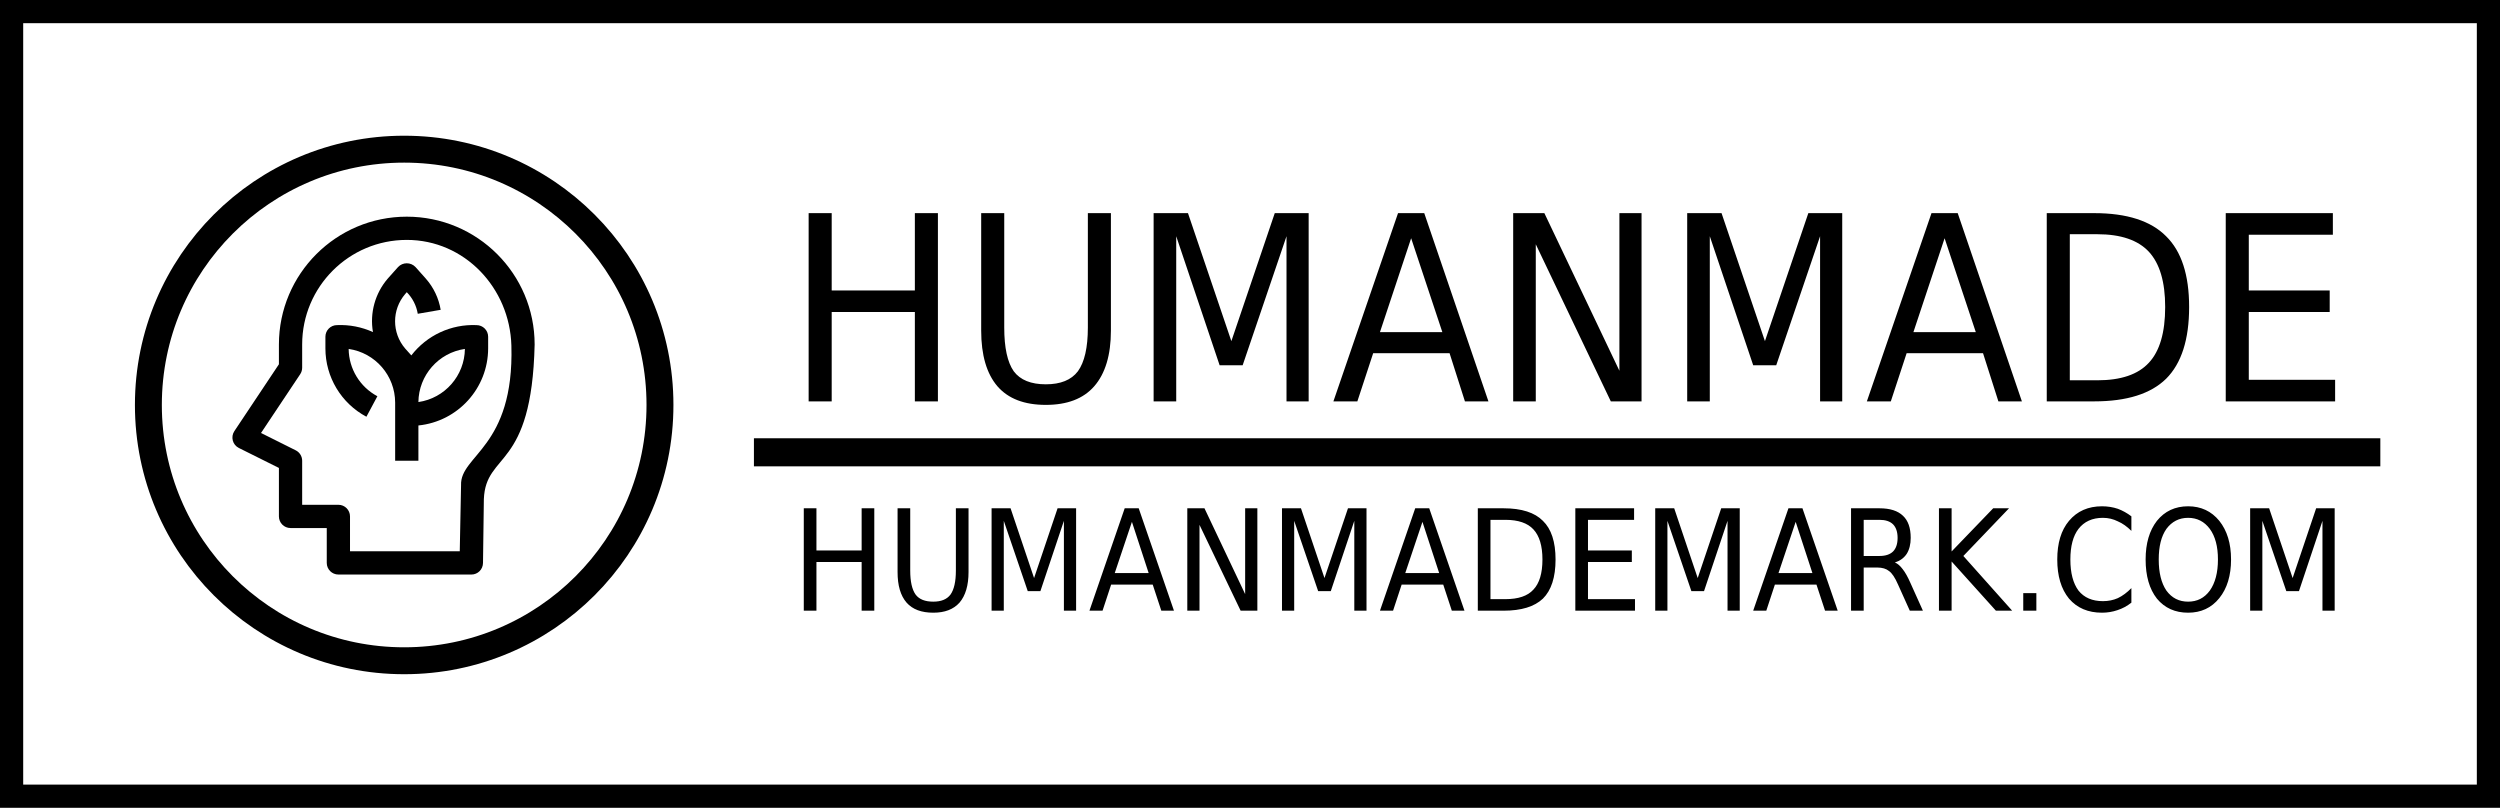
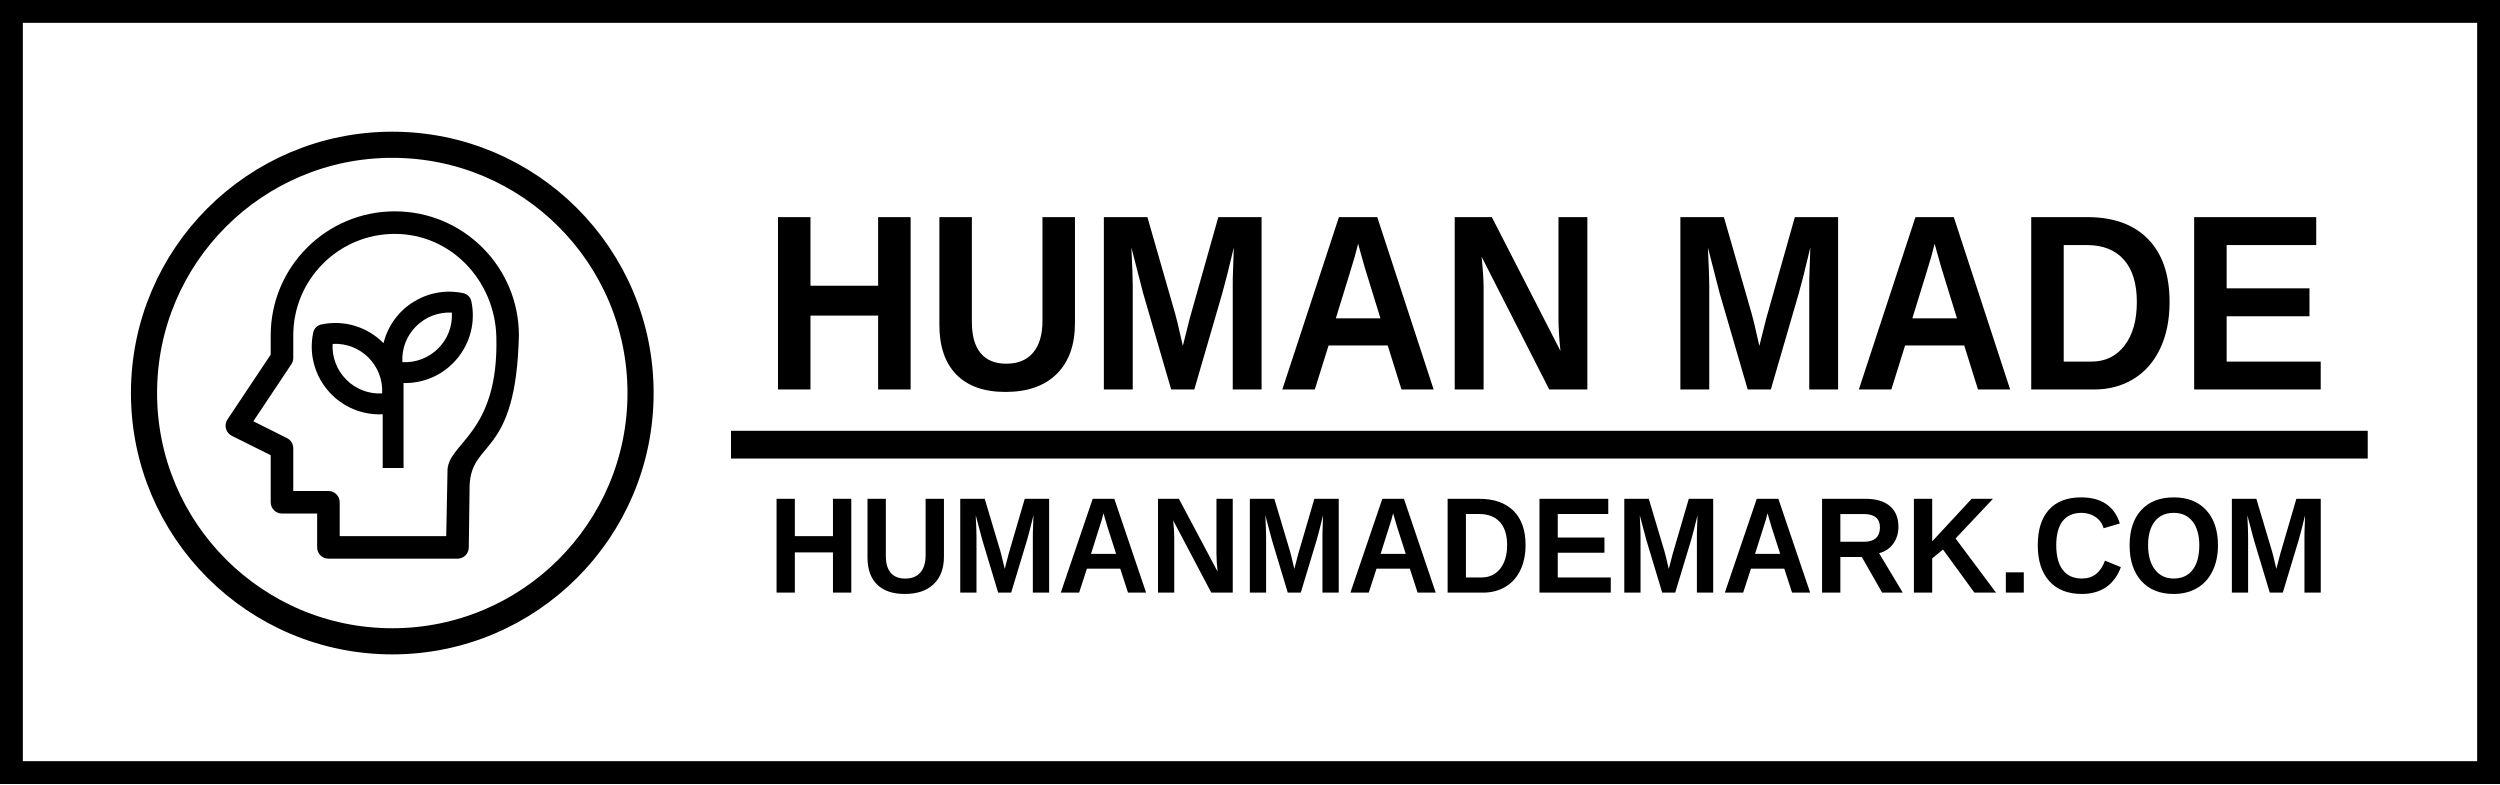
- <svg xmlns="http://www.w3.org/2000/svg" width="309.957" height="100.152" viewBox="0 0 82.009 26.498" version="1.1" id="svg1" xml:space="preserve">
+ <svg xmlns="http://www.w3.org/2000/svg" width="2992.354" height="938.419" viewBox="0 0 791.727 248.29" version="1.1" id="svg1" xml:space="preserve">
  <defs id="defs1" />
-   <g id="layer1" transform="translate(-907.5256,-518.458)">
-     <rect style="fill:none;fill-opacity:1;stroke:#000000;stroke-width:0.761;stroke-dasharray:none;stroke-opacity:1" id="rect1-5-8-5-6" width="81.249" height="25.738" x="907.906" y="518.838" />
-     <g id="g3-6-5-4-22-3-2" transform="matrix(0.3813026,0,0,0.3813026,950.6511,547.3311)" style="fill:#000000;fill-opacity:1;stroke:none;stroke-width:1.247;stroke-dasharray:none;stroke-opacity:1">
-       <g id="g2-9-3-6-3-61-5-6" transform="translate(-63.16543,8.688531)" style="fill:#000000;fill-opacity:1;stroke:none;stroke-width:1.247;stroke-dasharray:none;stroke-opacity:1">
-         <path d="M -9.382,-34.984 H -20.824 c -0.552,0 -1,-0.448 -1,-1 v -3 h -3.116 c -0.552,0 -1,-0.448 -1,-1 v -4.171 l -3.447,-1.718 c -0.539,-0.269 -0.719,-0.949 -0.385,-1.45 l 3.832,-5.75 v -1.7 c 0.001,-6.074 4.926,-10.998 11,-10.998 6.074,0 10.999,4.923 11,10.998 -0.247,10.873 -4.205,9.19 -4.369,13.305 l -0.073,5.485 c -0.004,0.276 -0.112,0.526 -0.293,0.707 -0.181,0.181 -0.431,0.293 -0.707,0.293 z m -10.442,-2 h 9.442 l 0.112,-5.683 c -0.103,-2.601 4.578,-3.221 4.33,-12.011 -0.14,-4.968 -4.03,-9.094 -9,-9.094 -4.97,0 -8.999,4.028 -9,8.998 v 2 c -3.12e-4,0.197 -0.059,0.39 -0.168,0.555 l -3.372,5.057 2.987,1.493 c 0.339,0.169 0.553,0.516 0.553,0.895 v 3.789 h 3.116 c 0.552,0 1,0.448 1,1 z" id="path1-5-94-2-1-0-6-1" style="fill:#000000;fill-opacity:1;stroke:none;stroke-width:1.247;stroke-dasharray:none;stroke-opacity:1" />
-         <path d="m -8.94,-56.441 a 6.709,6.709 0 0 0 -5.608,2.605 l -0.538,-0.6 a 3.6,3.6 0 0 1 0,-4.67 l 0.146,-0.168 a 3.448,3.448 0 0 1 0.945,1.857 l 1.971,-0.341 a 5.393,5.393 0 0 0 -1.278,-2.684 l -0.892,-1 a 1.031,1.031 0 0 0 -1.492,0 l -0.892,1 a 5.6,5.6 0 0 0 -1.272,4.6 6.76,6.76 0 0 0 -3.09,-0.6 1,1 0 0 0 -1,1 v 1 a 6.662,6.662 0 0 0 3.527,5.883 l 0.944,-1.764 a 4.665,4.665 0 0 1 -2.471,-4.07 4.673,4.673 0 0 1 4,4.619 v 5 h 2 v -3.034 a 6.676,6.676 0 0 0 6,-6.633 v -1 a 1,1 0 0 0 -1,-1 z m -5,6.619 a 4.674,4.674 0 0 1 4,-4.571 4.674,4.674 0 0 1 -4,4.571 z" id="path2-0-8-9-4-6-2-8" style="fill:#000000;fill-opacity:1;stroke:none;stroke-width:1.247;stroke-dasharray:none;stroke-opacity:1" />
+   <g id="layer1" transform="translate(-112.1365,-161.605)">
+     <rect style="fill:none;fill-opacity:1;stroke:#000000;stroke-width:7.235;stroke-dasharray:none;stroke-opacity:1" id="rect1-5-8-5-6-1" width="784.492" height="241.055" x="115.754" y="165.223" />
+     <g id="g3-6-5-4-22-3-2-5" transform="matrix(3.572802,0,0,3.572802,516.2217,432.4792)" style="fill:#000000;fill-opacity:1;stroke:none;stroke-width:1.247;stroke-dasharray:none;stroke-opacity:1">
+       <g id="g2-9-3-6-3-61-5-6-9" transform="translate(-63.16543,8.688531)" style="fill:#000000;fill-opacity:1;stroke:none;stroke-width:1.247;stroke-dasharray:none;stroke-opacity:1">
+         <path d="M -9.382,-34.984 H -20.824 c -0.552,0 -1,-0.448 -1,-1 v -3 h -3.116 c -0.552,0 -1,-0.448 -1,-1 v -4.171 l -3.447,-1.718 c -0.539,-0.269 -0.719,-0.949 -0.385,-1.45 l 3.832,-5.75 v -1.7 c 0.001,-6.074 4.926,-10.998 11,-10.998 6.074,0 10.999,4.923 11,10.998 -0.247,10.873 -4.205,9.19 -4.369,13.305 l -0.073,5.485 c -0.004,0.276 -0.112,0.526 -0.293,0.707 -0.181,0.181 -0.431,0.293 -0.707,0.293 z m -10.442,-2 h 9.442 l 0.112,-5.683 c -0.103,-2.601 4.578,-3.221 4.33,-12.011 -0.14,-4.968 -4.03,-9.094 -9,-9.094 -4.97,0 -8.999,4.028 -9,8.998 v 2 c -3.12e-4,0.197 -0.059,0.39 -0.168,0.555 l -3.372,5.057 2.987,1.493 c 0.339,0.169 0.553,0.516 0.553,0.895 v 3.789 h 3.116 c 0.552,0 1,0.448 1,1 z" id="path1-5-94-2-1-0-6-1-4" style="fill:#000000;fill-opacity:1;stroke:none;stroke-width:1.247;stroke-dasharray:none;stroke-opacity:1" />
      </g>
    </g>
-     <circle style="fill:none;fill-opacity:1;stroke:#000000;stroke-width:0.883;stroke-dasharray:none;stroke-opacity:1" id="path3-6-9-9-7" cx="920.784" cy="531.742" r="8.391" />
-     <text xml:space="preserve" style="font-size:8.034px;line-height:0;font-family:'FiraCode Nerd Font';-inkscape-font-specification:'FiraCode Nerd Font';letter-spacing:0.002px;word-spacing:0.001px;fill:#000000;fill-opacity:1;stroke:none;stroke-width:0.213;stroke-dasharray:none;stroke-opacity:1" x="983.551" y="504.467" id="text4-3-2-7-3-7-9" transform="scale(0.9489196,1.05383)">
-       <tspan id="tspan4-0-6-1-6-0-2" style="font-style:normal;font-variant:normal;font-weight:normal;font-stretch:normal;font-family:'DejaVu Sans';-inkscape-font-specification:'DejaVu Sans';fill:#000000;fill-opacity:1;stroke:none;stroke-width:0.213;stroke-dasharray:none;stroke-opacity:1" x="983.551" y="504.467">HUMANMADE</tspan>
+     <circle style="fill:none;fill-opacity:1;stroke:#000000;stroke-width:8.278;stroke-dasharray:none;stroke-opacity:1" id="path3-6-9-9-7-0" cx="236.368" cy="286.077" r="78.626" />
+     <text xml:space="preserve" style="font-size:75.275px;line-height:0;font-family:'FiraCode Nerd Font';-inkscape-font-specification:'FiraCode Nerd Font';letter-spacing:0.016px;word-spacing:0.008px;fill:#000000;fill-opacity:1;stroke:none;stroke-width:1.992;stroke-dasharray:none;stroke-opacity:1" x="372.784" y="270.398" id="text4-3-2-7-3-7-9-9" transform="scale(0.9489196,1.05383)">
+       <tspan id="tspan4-0-6-1-6-0-2-1" style="font-style:normal;font-variant:normal;font-weight:bold;font-stretch:normal;font-family:'Liberation Sans';-inkscape-font-specification:'Liberation Sans Bold';fill:#000000;fill-opacity:1;stroke:none;stroke-width:1.992;stroke-dasharray:none;stroke-opacity:1" x="372.784" y="270.398">HUMAN MADE</tspan>
    </text>
-     <text xml:space="preserve" style="font-size:4.374px;line-height:0;font-family:'FiraCode Nerd Font';-inkscape-font-specification:'FiraCode Nerd Font';letter-spacing:0.001px;word-spacing:0px;fill:#000000;fill-opacity:1;stroke:none;stroke-width:0.116;stroke-dasharray:none;stroke-opacity:1" x="983.744" y="510.982" id="text4-3-2-7-3-7-5-0" transform="scale(0.9489196,1.05383)">
-       <tspan id="tspan4-0-6-1-6-0-6-2" style="font-style:normal;font-variant:normal;font-weight:normal;font-stretch:normal;font-family:'DejaVu Sans';-inkscape-font-specification:'DejaVu Sans';fill:#000000;fill-opacity:1;stroke:none;stroke-width:0.116;stroke-dasharray:none;stroke-opacity:1" x="983.744" y="510.982">HUMANMADEMARK.COM</tspan>
+     <text xml:space="preserve" style="font-size:41.703px;line-height:0;font-family:'FiraCode Nerd Font';-inkscape-font-specification:'FiraCode Nerd Font';letter-spacing:0.009px;word-spacing:0.004px;fill:#000000;fill-opacity:1;stroke:none;stroke-width:1.103;stroke-dasharray:none;stroke-opacity:1" x="368.076" y="337.224" id="text4-3-2-7-3-7-5-0-7" transform="scale(0.9654736,1.035761)">
+       <tspan id="tspan4-0-6-1-6-0-6-2-7" style="font-style:normal;font-variant:normal;font-weight:bold;font-stretch:normal;font-family:'Liberation Sans';-inkscape-font-specification:'Liberation Sans Bold';fill:#000000;fill-opacity:1;stroke:none;stroke-width:1.103;stroke-dasharray:none;stroke-opacity:1" x="368.076" y="337.224">HUMANMADEMARK.COM</tspan>
    </text>
-     <path style="fill:#000000;fill-opacity:1;stroke:#000000;stroke-width:0.921;stroke-dasharray:none;stroke-opacity:1" d="m 932.257,533.295 52.371,10e-6 h 0.981" id="path4-1-1-9-3" />
+     <path style="fill:#000000;fill-opacity:1;stroke:#000000;stroke-width:8.788;stroke-dasharray:none;stroke-opacity:1" d="m 343.637,302.426 508.804,9e-5 h 9.534" id="path4-1-1-9-3-1" />
+     <g id="g3" transform="matrix(3.610328,0,0,3.610328,125.5854,239.6035)">
+       <g id="g6" transform="translate(8.327465,-15.94164)">
+         <path d="m 23.346,35.391 v -7.459 c 0.046,0 0.091,0.007 0.137,0.007 3.778,-0.005 6.593,-3.485 5.809,-7.181 -0.075,-0.353 -0.351,-0.629 -0.704,-0.704 -3.135,-0.669 -6.234,1.273 -6.998,4.386 -0.009,-0.009 -0.016,-0.019 -0.026,-0.028 -1.421,-1.426 -3.468,-2.034 -5.437,-1.613 -0.353,0.075 -0.629,0.351 -0.704,0.704 -0.784,3.695 2.031,7.175 5.808,7.181 0.091,0 0.19,-0.011 0.285,-0.016 v 4.723 z m 1.098,-12.43 c 0.828,-0.829 1.971,-1.266 3.142,-1.201 0.135,2.452 -1.89,4.477 -4.342,4.343 -0.069,-1.171 0.368,-2.315 1.2,-3.142 z m -6.113,4.685 c -0.833,-0.827 -1.272,-1.97 -1.206,-3.142 2.453,-0.138 4.481,1.889 4.342,4.343 -1.169,0.066 -2.311,-0.371 -3.137,-1.201 z" id="path1" style="stroke-width:0.915" />
+       </g>
+     </g>
  </g>
</svg>
